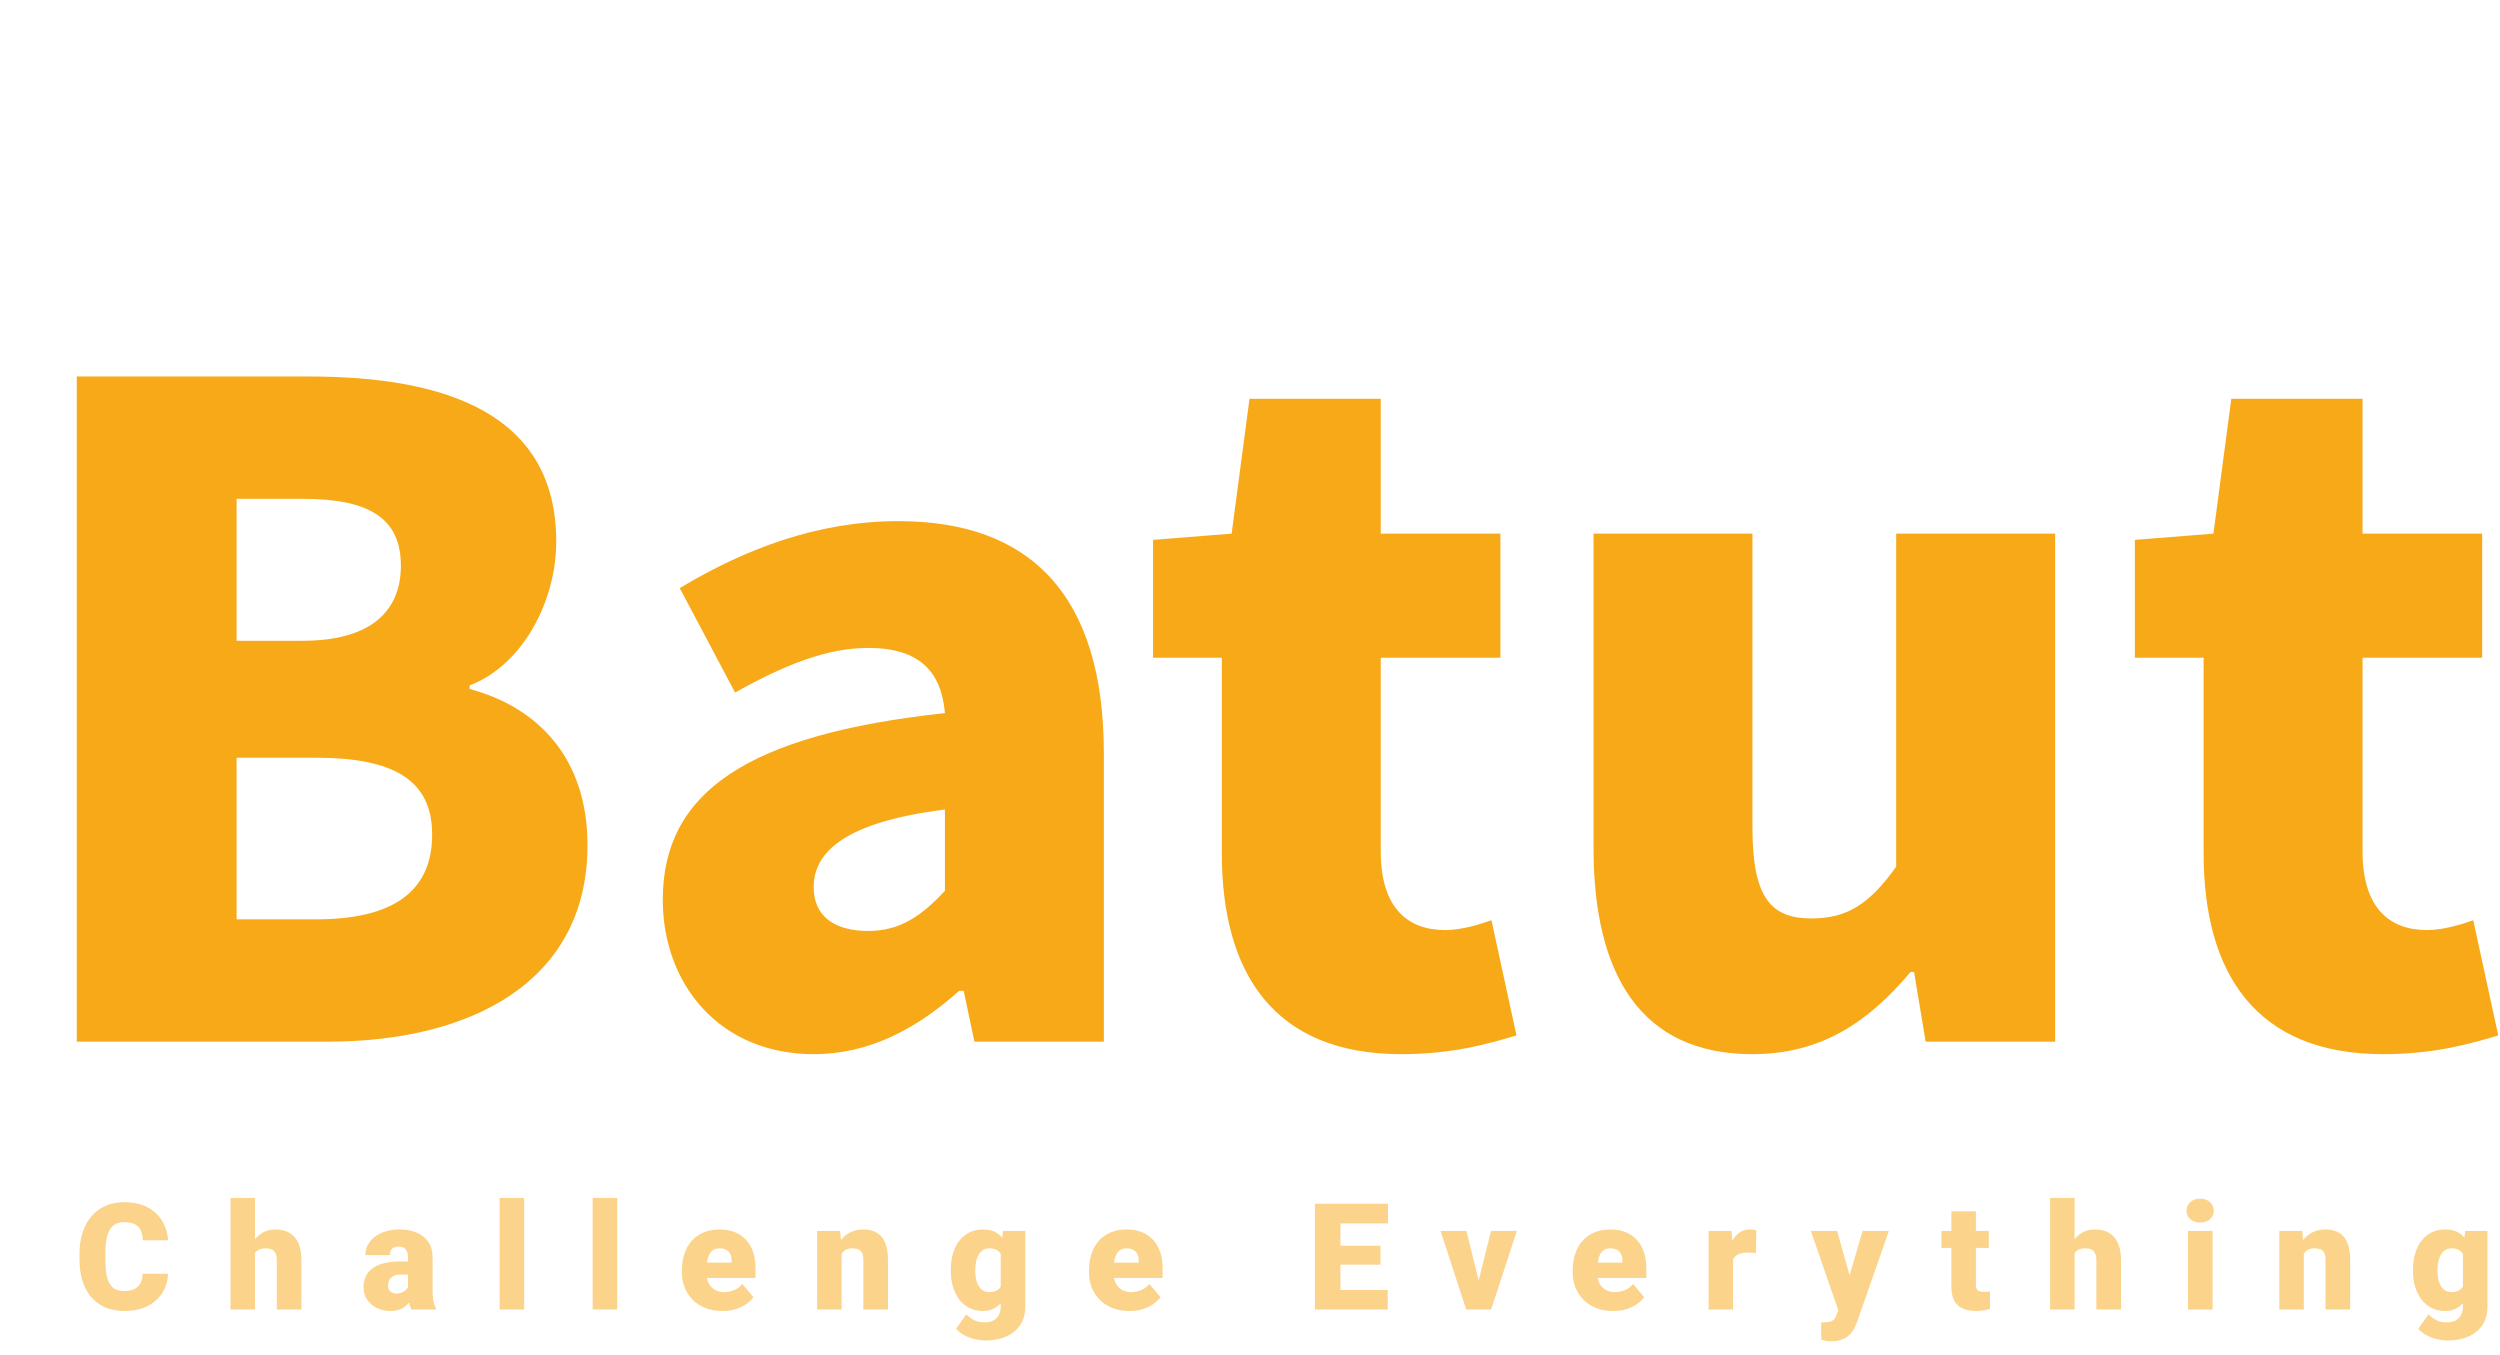
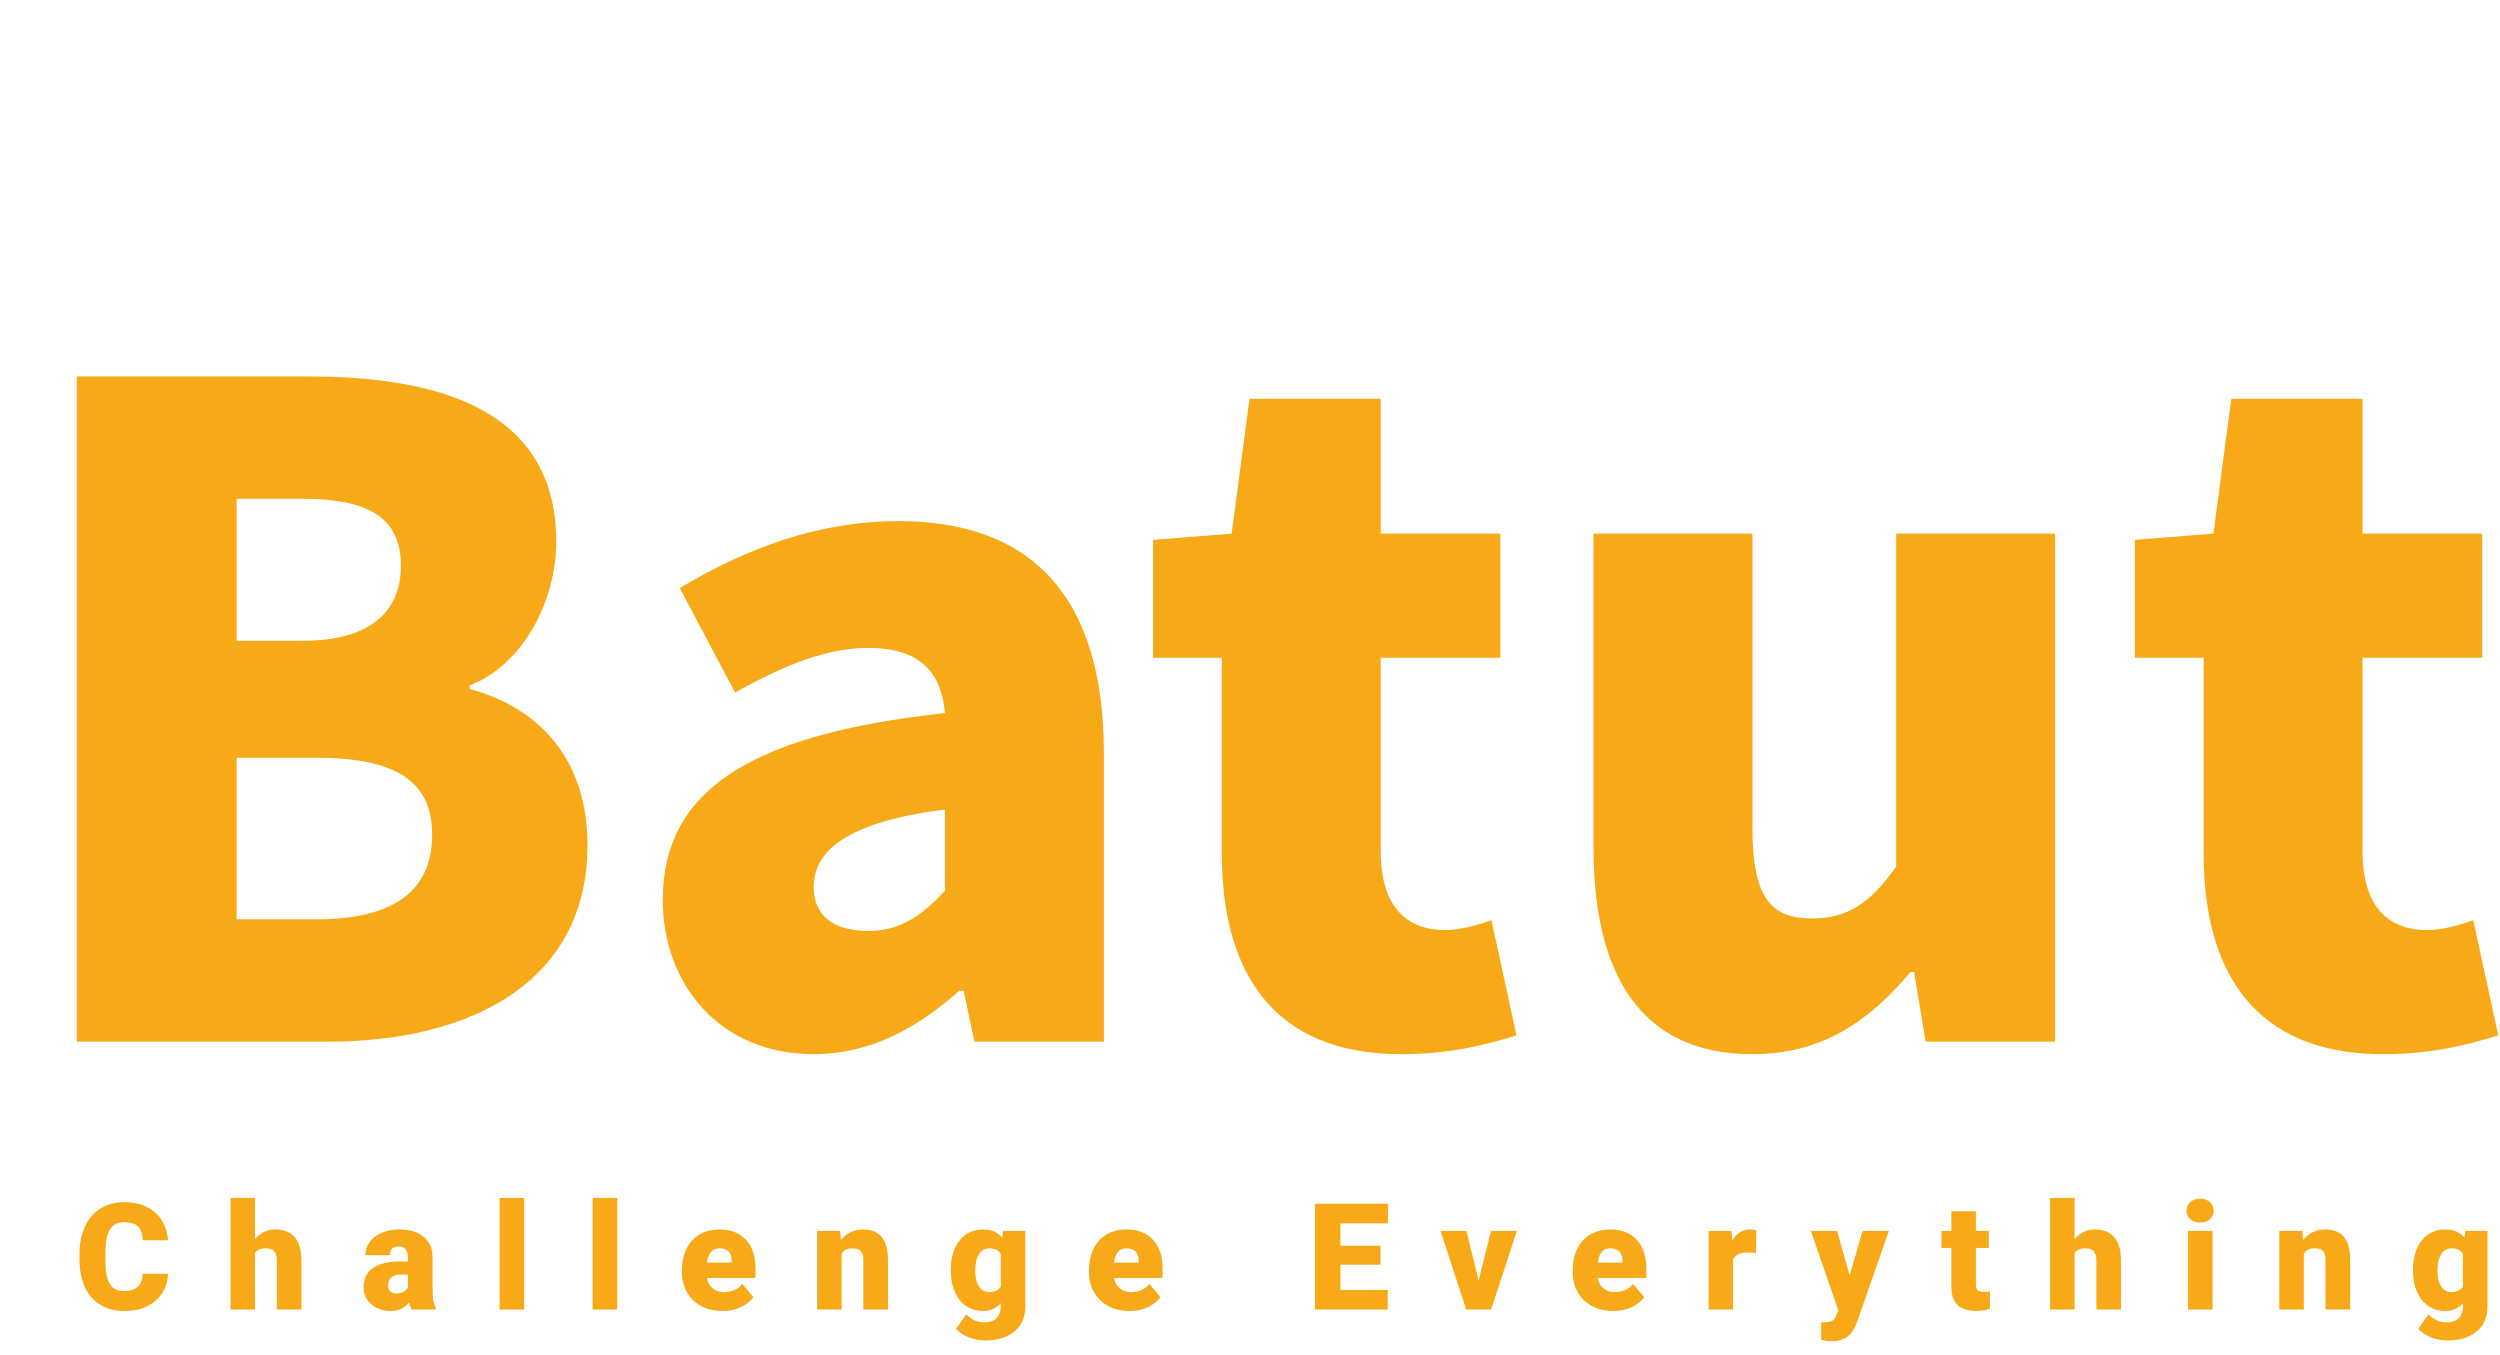
<svg xmlns="http://www.w3.org/2000/svg" width="168" height="91" viewBox="0 0 168 91" fill="none">
  <path d="M5.16 70H22.02C31.74 70 39.48 65.92 39.48 56.8C39.48 50.86 36.06 47.5 31.56 46.3V46.06C35.16 44.68 37.38 40.36 37.38 36.4C37.38 27.82 30 25.3 20.76 25.3H5.16V70ZM15.9 43.06V33.52H20.34C24.84 33.52 26.94 34.84 26.94 38.02C26.94 41.08 24.9 43.06 20.34 43.06H15.9ZM15.9 61.78V50.92H21.24C26.46 50.92 29.04 52.42 29.04 56.08C29.04 59.92 26.4 61.78 21.24 61.78H15.9ZM54.679 70.84C58.459 70.84 61.639 69.1 64.459 66.58H64.759L65.479 70H74.179V50.62C74.179 39.94 69.199 35.02 60.379 35.02C55.039 35.02 50.179 36.82 45.679 39.52L49.399 46.54C52.819 44.62 55.639 43.54 58.339 43.54C61.819 43.54 63.259 45.16 63.499 47.92C50.179 49.36 44.539 53.26 44.539 60.46C44.539 66.16 48.379 70.84 54.679 70.84ZM58.339 62.56C56.119 62.56 54.679 61.6 54.679 59.62C54.679 57.22 56.839 55.24 63.499 54.4V59.86C61.939 61.54 60.499 62.56 58.339 62.56ZM94.166 70.84C97.646 70.84 100.106 70.12 101.906 69.58L100.226 61.84C99.386 62.14 98.186 62.5 97.106 62.5C94.586 62.5 92.786 61 92.786 57.22V44.2H100.826V35.86H92.786V26.8H83.966L82.766 35.86L77.486 36.28V44.2H82.106V57.34C82.106 65.38 85.586 70.84 94.166 70.84ZM117.765 70.84C122.385 70.84 125.565 68.68 128.385 65.32H128.625L129.405 70H138.105V35.86H127.425V58.24C125.625 60.76 124.125 61.72 121.725 61.72C119.025 61.72 117.765 60.34 117.765 55.66V35.86H107.085V56.98C107.085 65.5 110.265 70.84 117.765 70.84ZM160.143 70.84C163.623 70.84 166.083 70.12 167.883 69.58L166.203 61.84C165.363 62.14 164.163 62.5 163.083 62.5C160.563 62.5 158.763 61 158.763 57.22V44.2H166.803V35.86H158.763V26.8H149.943L148.743 35.86L143.463 36.28V44.2H148.083V57.34C148.083 65.38 151.563 70.84 160.143 70.84Z" fill="#F8A917" />
-   <path d="M9.585 85.593H11.294C11.271 86.088 11.138 86.524 10.894 86.901C10.649 87.279 10.311 87.574 9.878 87.785C9.448 87.993 8.94 88.098 8.354 88.098C7.879 88.098 7.454 88.018 7.08 87.858C6.709 87.699 6.393 87.469 6.133 87.17C5.876 86.87 5.679 86.507 5.542 86.081C5.409 85.655 5.342 85.174 5.342 84.641V84.255C5.342 83.721 5.412 83.241 5.552 82.814C5.695 82.385 5.897 82.02 6.157 81.721C6.421 81.418 6.737 81.187 7.104 81.027C7.472 80.868 7.881 80.788 8.33 80.788C8.949 80.788 9.471 80.899 9.897 81.12C10.324 81.341 10.654 81.646 10.889 82.033C11.123 82.417 11.261 82.855 11.304 83.347H9.595C9.588 83.08 9.543 82.857 9.458 82.678C9.373 82.495 9.24 82.359 9.058 82.268C8.875 82.176 8.633 82.131 8.33 82.131C8.118 82.131 7.935 82.17 7.778 82.248C7.622 82.326 7.492 82.45 7.388 82.619C7.284 82.788 7.205 83.008 7.153 83.278C7.104 83.545 7.08 83.868 7.08 84.245V84.641C7.08 85.018 7.103 85.341 7.148 85.607C7.194 85.874 7.267 86.092 7.368 86.262C7.469 86.431 7.599 86.556 7.759 86.638C7.922 86.716 8.12 86.755 8.354 86.755C8.615 86.755 8.835 86.714 9.014 86.633C9.193 86.548 9.331 86.421 9.429 86.252C9.526 86.079 9.578 85.86 9.585 85.593ZM17.138 80.5V88H15.492V80.5H17.138ZM16.942 85.178L16.557 85.188C16.557 84.816 16.602 84.475 16.693 84.162C16.785 83.85 16.915 83.578 17.084 83.347C17.253 83.116 17.457 82.936 17.694 82.81C17.932 82.683 18.196 82.619 18.485 82.619C18.746 82.619 18.983 82.657 19.198 82.731C19.416 82.806 19.604 82.927 19.76 83.093C19.919 83.259 20.041 83.475 20.126 83.742C20.214 84.009 20.258 84.335 20.258 84.719V88H18.602V84.709C18.602 84.494 18.572 84.328 18.51 84.211C18.451 84.091 18.366 84.007 18.256 83.962C18.145 83.913 18.01 83.889 17.851 83.889C17.659 83.889 17.502 83.921 17.382 83.986C17.261 84.051 17.169 84.143 17.104 84.26C17.042 84.374 16.999 84.509 16.977 84.665C16.954 84.821 16.942 84.992 16.942 85.178ZM27.415 86.672V84.494C27.415 84.344 27.394 84.216 27.352 84.108C27.309 84.001 27.242 83.918 27.151 83.859C27.06 83.797 26.938 83.767 26.785 83.767C26.662 83.767 26.556 83.788 26.468 83.83C26.38 83.872 26.313 83.936 26.268 84.02C26.222 84.105 26.199 84.213 26.199 84.343H24.554C24.554 84.099 24.607 83.872 24.715 83.664C24.826 83.453 24.982 83.269 25.184 83.112C25.389 82.956 25.633 82.836 25.916 82.751C26.203 82.663 26.521 82.619 26.873 82.619C27.293 82.619 27.667 82.689 27.996 82.829C28.328 82.969 28.59 83.179 28.782 83.459C28.974 83.736 29.07 84.084 29.07 84.504V86.667C29.07 87.012 29.09 87.274 29.129 87.453C29.168 87.629 29.223 87.784 29.295 87.917V88H27.645C27.566 87.837 27.508 87.639 27.469 87.404C27.433 87.167 27.415 86.922 27.415 86.672ZM27.615 84.772L27.625 85.651H26.898C26.744 85.651 26.614 85.672 26.507 85.715C26.403 85.757 26.318 85.816 26.253 85.891C26.191 85.962 26.145 86.044 26.116 86.135C26.09 86.226 26.077 86.322 26.077 86.423C26.077 86.52 26.1 86.608 26.145 86.686C26.194 86.761 26.259 86.82 26.341 86.862C26.422 86.905 26.513 86.926 26.614 86.926C26.797 86.926 26.951 86.892 27.078 86.823C27.208 86.752 27.308 86.665 27.376 86.564C27.444 86.463 27.479 86.369 27.479 86.281L27.84 86.955C27.775 87.085 27.7 87.217 27.615 87.351C27.534 87.484 27.431 87.608 27.308 87.722C27.187 87.832 27.039 87.924 26.863 87.995C26.688 88.064 26.474 88.098 26.224 88.098C25.898 88.098 25.599 88.031 25.325 87.897C25.055 87.764 24.838 87.579 24.676 87.341C24.513 87.1 24.432 86.823 24.432 86.511C24.432 86.237 24.48 85.993 24.578 85.778C24.679 85.564 24.83 85.381 25.032 85.231C25.234 85.082 25.491 84.968 25.804 84.89C26.116 84.811 26.484 84.772 26.907 84.772H27.615ZM35.222 80.5V88H33.571V80.5H35.222ZM41.476 80.5V88H39.825V80.5H41.476ZM48.55 88.098C48.12 88.098 47.736 88.031 47.398 87.897C47.059 87.761 46.773 87.574 46.538 87.336C46.307 87.098 46.13 86.825 46.006 86.516C45.885 86.206 45.825 85.879 45.825 85.534V85.349C45.825 84.961 45.879 84.603 45.986 84.274C46.094 83.942 46.253 83.653 46.465 83.405C46.676 83.158 46.942 82.966 47.261 82.829C47.58 82.689 47.951 82.619 48.374 82.619C48.748 82.619 49.084 82.679 49.38 82.8C49.676 82.92 49.927 83.093 50.132 83.317C50.34 83.542 50.498 83.814 50.605 84.133C50.716 84.452 50.772 84.81 50.772 85.207V85.876H46.455V84.846H49.165V84.719C49.168 84.543 49.137 84.393 49.072 84.269C49.01 84.146 48.919 84.051 48.799 83.986C48.678 83.921 48.532 83.889 48.359 83.889C48.18 83.889 48.032 83.928 47.915 84.006C47.801 84.084 47.712 84.191 47.647 84.328C47.585 84.462 47.541 84.616 47.515 84.792C47.489 84.968 47.476 85.153 47.476 85.349V85.534C47.476 85.73 47.502 85.907 47.554 86.066C47.609 86.226 47.687 86.363 47.788 86.477C47.892 86.587 48.016 86.674 48.159 86.735C48.306 86.797 48.472 86.828 48.657 86.828C48.882 86.828 49.103 86.786 49.321 86.701C49.539 86.617 49.727 86.477 49.883 86.281L50.63 87.17C50.523 87.323 50.37 87.471 50.171 87.614C49.976 87.757 49.741 87.875 49.468 87.966C49.194 88.054 48.888 88.098 48.55 88.098ZM56.557 83.845V88H54.911V82.717H56.454L56.557 83.845ZM56.361 85.178L55.976 85.188C55.976 84.784 56.024 84.424 56.122 84.108C56.22 83.789 56.358 83.519 56.537 83.298C56.716 83.076 56.929 82.909 57.177 82.795C57.427 82.678 57.706 82.619 58.012 82.619C58.256 82.619 58.479 82.655 58.681 82.727C58.886 82.798 59.062 82.914 59.208 83.073C59.358 83.233 59.472 83.444 59.55 83.708C59.631 83.968 59.672 84.291 59.672 84.675V88H58.017V84.67C58.017 84.458 57.987 84.297 57.929 84.186C57.87 84.073 57.785 83.995 57.675 83.952C57.564 83.91 57.429 83.889 57.27 83.889C57.1 83.889 56.957 83.921 56.84 83.986C56.723 84.051 56.628 84.143 56.557 84.26C56.488 84.374 56.438 84.509 56.405 84.665C56.376 84.821 56.361 84.992 56.361 85.178ZM67.405 82.717H68.899V87.795C68.899 88.283 68.787 88.697 68.562 89.035C68.338 89.377 68.024 89.636 67.62 89.811C67.22 89.991 66.751 90.08 66.214 90.08C65.976 90.08 65.734 90.049 65.486 89.987C65.239 89.929 65.008 89.841 64.793 89.724C64.578 89.606 64.397 89.462 64.251 89.289L64.939 88.322C65.073 88.472 65.241 88.599 65.442 88.703C65.644 88.811 65.882 88.864 66.155 88.864C66.393 88.864 66.591 88.822 66.751 88.737C66.914 88.653 67.037 88.529 67.122 88.366C67.207 88.207 67.249 88.013 67.249 87.785V83.967L67.405 82.717ZM63.895 85.422V85.319C63.895 84.919 63.943 84.554 64.041 84.226C64.142 83.894 64.285 83.609 64.471 83.371C64.659 83.13 64.887 82.945 65.154 82.814C65.421 82.684 65.722 82.619 66.058 82.619C66.419 82.619 66.715 82.689 66.946 82.829C67.181 82.966 67.368 83.158 67.508 83.405C67.651 83.653 67.762 83.942 67.84 84.274C67.921 84.603 67.99 84.958 68.045 85.339V85.461C67.99 85.819 67.913 86.158 67.815 86.477C67.721 86.792 67.597 87.072 67.444 87.316C67.291 87.561 67.099 87.753 66.868 87.893C66.64 88.029 66.367 88.098 66.048 88.098C65.716 88.098 65.416 88.031 65.149 87.897C64.886 87.764 64.659 87.577 64.471 87.336C64.285 87.095 64.142 86.812 64.041 86.486C63.943 86.161 63.895 85.806 63.895 85.422ZM65.54 85.319V85.422C65.54 85.62 65.558 85.804 65.594 85.974C65.633 86.143 65.691 86.293 65.769 86.423C65.848 86.55 65.944 86.649 66.058 86.721C66.175 86.792 66.311 86.828 66.468 86.828C66.705 86.828 66.897 86.778 67.044 86.677C67.19 86.576 67.296 86.433 67.361 86.247C67.426 86.061 67.454 85.843 67.444 85.593V85.207C67.451 84.992 67.436 84.803 67.4 84.641C67.365 84.475 67.308 84.336 67.23 84.226C67.155 84.115 67.054 84.032 66.927 83.977C66.803 83.918 66.653 83.889 66.478 83.889C66.325 83.889 66.189 83.924 66.072 83.996C65.955 84.068 65.857 84.169 65.779 84.299C65.701 84.426 65.641 84.577 65.599 84.753C65.56 84.925 65.54 85.114 65.54 85.319ZM75.905 88.098C75.476 88.098 75.091 88.031 74.753 87.897C74.414 87.761 74.128 87.574 73.894 87.336C73.662 87.098 73.485 86.825 73.361 86.516C73.241 86.206 73.181 85.879 73.181 85.534V85.349C73.181 84.961 73.234 84.603 73.342 84.274C73.449 83.942 73.609 83.653 73.82 83.405C74.032 83.158 74.297 82.966 74.616 82.829C74.935 82.689 75.306 82.619 75.73 82.619C76.104 82.619 76.439 82.679 76.735 82.8C77.032 82.92 77.282 83.093 77.487 83.317C77.696 83.542 77.853 83.814 77.961 84.133C78.072 84.452 78.127 84.81 78.127 85.207V85.876H73.811V84.846H76.52V84.719C76.524 84.543 76.493 84.393 76.428 84.269C76.366 84.146 76.275 84.051 76.154 83.986C76.034 83.921 75.887 83.889 75.715 83.889C75.536 83.889 75.388 83.928 75.27 84.006C75.157 84.084 75.067 84.191 75.002 84.328C74.94 84.462 74.896 84.616 74.87 84.792C74.844 84.968 74.831 85.153 74.831 85.349V85.534C74.831 85.73 74.857 85.907 74.909 86.066C74.965 86.226 75.043 86.363 75.144 86.477C75.248 86.587 75.371 86.674 75.515 86.735C75.661 86.797 75.827 86.828 76.013 86.828C76.237 86.828 76.459 86.786 76.677 86.701C76.895 86.617 77.082 86.477 77.238 86.281L77.985 87.17C77.878 87.323 77.725 87.471 77.526 87.614C77.331 87.757 77.097 87.875 76.823 87.966C76.55 88.054 76.244 88.098 75.905 88.098ZM93.257 86.682V88H89.468V86.682H93.257ZM90.078 80.891V88H88.364V80.891H90.078ZM92.769 83.713V84.987H89.468V83.713H92.769ZM93.272 80.891V82.214H89.468V80.891H93.272ZM99.159 86.872L100.199 82.717H101.933L100.204 88H99.179L99.159 86.872ZM98.544 82.717L99.569 86.872L99.56 88H98.529L96.806 82.717H98.544ZM108.411 88.098C107.981 88.098 107.597 88.031 107.259 87.897C106.92 87.761 106.634 87.574 106.399 87.336C106.168 87.098 105.991 86.825 105.867 86.516C105.747 86.206 105.687 85.879 105.687 85.534V85.349C105.687 84.961 105.74 84.603 105.848 84.274C105.955 83.942 106.115 83.653 106.326 83.405C106.538 83.158 106.803 82.966 107.122 82.829C107.441 82.689 107.812 82.619 108.235 82.619C108.61 82.619 108.945 82.679 109.241 82.8C109.537 82.92 109.788 83.093 109.993 83.317C110.201 83.542 110.359 83.814 110.467 84.133C110.577 84.452 110.633 84.81 110.633 85.207V85.876H106.316V84.846H109.026V84.719C109.03 84.543 108.999 84.393 108.934 84.269C108.872 84.146 108.781 84.051 108.66 83.986C108.54 83.921 108.393 83.889 108.221 83.889C108.042 83.889 107.894 83.928 107.776 84.006C107.662 84.084 107.573 84.191 107.508 84.328C107.446 84.462 107.402 84.616 107.376 84.792C107.35 84.968 107.337 85.153 107.337 85.349V85.534C107.337 85.73 107.363 85.907 107.415 86.066C107.47 86.226 107.549 86.363 107.649 86.477C107.754 86.587 107.877 86.674 108.021 86.735C108.167 86.797 108.333 86.828 108.519 86.828C108.743 86.828 108.965 86.786 109.183 86.701C109.401 86.617 109.588 86.477 109.744 86.281L110.491 87.17C110.384 87.323 110.231 87.471 110.032 87.614C109.837 87.757 109.603 87.875 109.329 87.966C109.056 88.054 108.75 88.098 108.411 88.098ZM116.462 84.025V88H114.816V82.717H116.354L116.462 84.025ZM118.024 82.678L117.995 84.206C117.93 84.2 117.842 84.191 117.731 84.182C117.621 84.172 117.528 84.167 117.453 84.167C117.261 84.167 117.095 84.19 116.955 84.235C116.818 84.278 116.704 84.343 116.613 84.431C116.525 84.515 116.46 84.623 116.418 84.753C116.379 84.883 116.361 85.034 116.364 85.207L116.066 85.012C116.066 84.657 116.101 84.335 116.169 84.045C116.241 83.752 116.341 83.5 116.472 83.288C116.602 83.073 116.76 82.909 116.945 82.795C117.131 82.678 117.339 82.619 117.57 82.619C117.652 82.619 117.731 82.624 117.81 82.634C117.891 82.644 117.963 82.658 118.024 82.678ZM123.8 87.38L125.167 82.717H126.935L124.811 88.786C124.765 88.92 124.705 89.063 124.63 89.216C124.555 89.372 124.452 89.52 124.322 89.66C124.192 89.8 124.024 89.914 123.819 90.002C123.618 90.09 123.367 90.134 123.067 90.134C122.908 90.134 122.791 90.126 122.716 90.109C122.644 90.096 122.534 90.072 122.384 90.036V88.859C122.426 88.859 122.462 88.859 122.491 88.859C122.524 88.859 122.56 88.859 122.599 88.859C122.774 88.859 122.914 88.841 123.019 88.806C123.126 88.77 123.207 88.718 123.263 88.649C123.321 88.581 123.367 88.498 123.399 88.4L123.8 87.38ZM123.453 82.717L124.493 86.413L124.674 88.156H123.57L121.69 82.717H123.453ZM133.647 82.717V83.859H130.464V82.717H133.647ZM131.133 81.403H132.778V86.276C132.778 86.416 132.795 86.525 132.827 86.603C132.86 86.678 132.915 86.732 132.993 86.765C133.075 86.794 133.182 86.809 133.315 86.809C133.41 86.809 133.488 86.807 133.55 86.804C133.612 86.797 133.67 86.789 133.726 86.779V87.956C133.586 88.002 133.439 88.036 133.286 88.059C133.133 88.085 132.97 88.098 132.798 88.098C132.446 88.098 132.145 88.042 131.895 87.932C131.647 87.821 131.458 87.647 131.328 87.409C131.198 87.171 131.133 86.862 131.133 86.481V81.403ZM139.413 80.5V88H137.768V80.5H139.413ZM139.218 85.178L138.832 85.188C138.832 84.816 138.878 84.475 138.969 84.162C139.06 83.85 139.19 83.578 139.359 83.347C139.529 83.116 139.732 82.936 139.97 82.81C140.207 82.683 140.471 82.619 140.761 82.619C141.021 82.619 141.259 82.657 141.474 82.731C141.692 82.806 141.879 82.927 142.035 83.093C142.195 83.259 142.317 83.475 142.401 83.742C142.489 84.009 142.533 84.335 142.533 84.719V88H140.878V84.709C140.878 84.494 140.847 84.328 140.785 84.211C140.727 84.091 140.642 84.007 140.531 83.962C140.421 83.913 140.285 83.889 140.126 83.889C139.934 83.889 139.778 83.921 139.657 83.986C139.537 84.051 139.444 84.143 139.379 84.26C139.317 84.374 139.275 84.509 139.252 84.665C139.229 84.821 139.218 84.992 139.218 85.178ZM148.685 82.717V88H147.034V82.717H148.685ZM146.937 81.355C146.937 81.12 147.021 80.928 147.19 80.778C147.36 80.629 147.579 80.554 147.85 80.554C148.12 80.554 148.34 80.629 148.509 80.778C148.678 80.928 148.763 81.12 148.763 81.355C148.763 81.589 148.678 81.781 148.509 81.931C148.34 82.08 148.12 82.155 147.85 82.155C147.579 82.155 147.36 82.08 147.19 81.931C147.021 81.781 146.937 81.589 146.937 81.355ZM154.816 83.845V88H153.171V82.717H154.714L154.816 83.845ZM154.621 85.178L154.235 85.188C154.235 84.784 154.284 84.424 154.382 84.108C154.479 83.789 154.618 83.519 154.797 83.298C154.976 83.076 155.189 82.909 155.437 82.795C155.687 82.678 155.965 82.619 156.271 82.619C156.516 82.619 156.739 82.655 156.94 82.727C157.146 82.798 157.321 82.914 157.468 83.073C157.618 83.233 157.731 83.444 157.81 83.708C157.891 83.968 157.932 84.291 157.932 84.675V88H156.276V84.67C156.276 84.458 156.247 84.297 156.188 84.186C156.13 84.073 156.045 83.995 155.935 83.952C155.824 83.91 155.689 83.889 155.529 83.889C155.36 83.889 155.217 83.921 155.1 83.986C154.982 84.051 154.888 84.143 154.816 84.26C154.748 84.374 154.698 84.509 154.665 84.665C154.636 84.821 154.621 84.992 154.621 85.178ZM165.665 82.717H167.159V87.795C167.159 88.283 167.047 88.697 166.822 89.035C166.598 89.377 166.284 89.636 165.88 89.811C165.479 89.991 165.011 90.08 164.474 90.08C164.236 90.08 163.993 90.049 163.746 89.987C163.499 89.929 163.268 89.841 163.053 89.724C162.838 89.606 162.657 89.462 162.511 89.289L163.199 88.322C163.333 88.472 163.5 88.599 163.702 88.703C163.904 88.811 164.142 88.864 164.415 88.864C164.653 88.864 164.851 88.822 165.011 88.737C165.174 88.653 165.297 88.529 165.382 88.366C165.466 88.207 165.509 88.013 165.509 87.785V83.967L165.665 82.717ZM162.154 85.422V85.319C162.154 84.919 162.203 84.554 162.301 84.226C162.402 83.894 162.545 83.609 162.73 83.371C162.919 83.13 163.147 82.945 163.414 82.814C163.681 82.684 163.982 82.619 164.317 82.619C164.679 82.619 164.975 82.689 165.206 82.829C165.44 82.966 165.628 83.158 165.768 83.405C165.911 83.653 166.021 83.942 166.1 84.274C166.181 84.603 166.249 84.958 166.305 85.339V85.461C166.249 85.819 166.173 86.158 166.075 86.477C165.981 86.792 165.857 87.072 165.704 87.316C165.551 87.561 165.359 87.753 165.128 87.893C164.9 88.029 164.627 88.098 164.308 88.098C163.976 88.098 163.676 88.031 163.409 87.897C163.146 87.764 162.919 87.577 162.73 87.336C162.545 87.095 162.402 86.812 162.301 86.486C162.203 86.161 162.154 85.806 162.154 85.422ZM163.8 85.319V85.422C163.8 85.62 163.818 85.804 163.854 85.974C163.893 86.143 163.951 86.293 164.029 86.423C164.107 86.55 164.203 86.649 164.317 86.721C164.435 86.792 164.571 86.828 164.728 86.828C164.965 86.828 165.157 86.778 165.304 86.677C165.45 86.576 165.556 86.433 165.621 86.247C165.686 86.061 165.714 85.843 165.704 85.593V85.207C165.711 84.992 165.696 84.803 165.66 84.641C165.624 84.475 165.567 84.336 165.489 84.226C165.414 84.115 165.313 84.032 165.187 83.977C165.063 83.918 164.913 83.889 164.737 83.889C164.584 83.889 164.449 83.924 164.332 83.996C164.215 84.068 164.117 84.169 164.039 84.299C163.961 84.426 163.901 84.577 163.858 84.753C163.819 84.925 163.8 85.114 163.8 85.319Z" fill="#F8A917" fill-opacity="0.5" />
+   <path d="M9.585 85.593H11.294C11.271 86.088 11.138 86.524 10.894 86.901C10.649 87.279 10.311 87.574 9.878 87.785C9.448 87.993 8.94 88.098 8.354 88.098C7.879 88.098 7.454 88.018 7.08 87.858C6.709 87.699 6.393 87.469 6.133 87.17C5.876 86.87 5.679 86.507 5.542 86.081C5.409 85.655 5.342 85.174 5.342 84.641V84.255C5.342 83.721 5.412 83.241 5.552 82.814C5.695 82.385 5.897 82.02 6.157 81.721C6.421 81.418 6.737 81.187 7.104 81.027C7.472 80.868 7.881 80.788 8.33 80.788C8.949 80.788 9.471 80.899 9.897 81.12C10.324 81.341 10.654 81.646 10.889 82.033C11.123 82.417 11.261 82.855 11.304 83.347H9.595C9.588 83.08 9.543 82.857 9.458 82.678C9.373 82.495 9.24 82.359 9.058 82.268C8.875 82.176 8.633 82.131 8.33 82.131C8.118 82.131 7.935 82.17 7.778 82.248C7.622 82.326 7.492 82.45 7.388 82.619C7.284 82.788 7.205 83.008 7.153 83.278C7.104 83.545 7.08 83.868 7.08 84.245V84.641C7.08 85.018 7.103 85.341 7.148 85.607C7.194 85.874 7.267 86.092 7.368 86.262C7.469 86.431 7.599 86.556 7.759 86.638C7.922 86.716 8.12 86.755 8.354 86.755C8.615 86.755 8.835 86.714 9.014 86.633C9.193 86.548 9.331 86.421 9.429 86.252C9.526 86.079 9.578 85.86 9.585 85.593ZM17.138 80.5V88H15.492V80.5H17.138ZM16.942 85.178L16.557 85.188C16.557 84.816 16.602 84.475 16.693 84.162C16.785 83.85 16.915 83.578 17.084 83.347C17.253 83.116 17.457 82.936 17.694 82.81C17.932 82.683 18.196 82.619 18.485 82.619C18.746 82.619 18.983 82.657 19.198 82.731C19.416 82.806 19.604 82.927 19.76 83.093C19.919 83.259 20.041 83.475 20.126 83.742C20.214 84.009 20.258 84.335 20.258 84.719V88H18.602V84.709C18.602 84.494 18.572 84.328 18.51 84.211C18.451 84.091 18.366 84.007 18.256 83.962C18.145 83.913 18.01 83.889 17.851 83.889C17.659 83.889 17.502 83.921 17.382 83.986C17.261 84.051 17.169 84.143 17.104 84.26C17.042 84.374 16.999 84.509 16.977 84.665C16.954 84.821 16.942 84.992 16.942 85.178ZM27.415 86.672V84.494C27.415 84.344 27.394 84.216 27.352 84.108C27.309 84.001 27.242 83.918 27.151 83.859C27.06 83.797 26.938 83.767 26.785 83.767C26.662 83.767 26.556 83.788 26.468 83.83C26.38 83.872 26.313 83.936 26.268 84.02C26.222 84.105 26.199 84.213 26.199 84.343H24.554C24.554 84.099 24.607 83.872 24.715 83.664C24.826 83.453 24.982 83.269 25.184 83.112C25.389 82.956 25.633 82.836 25.916 82.751C26.203 82.663 26.521 82.619 26.873 82.619C27.293 82.619 27.667 82.689 27.996 82.829C28.328 82.969 28.59 83.179 28.782 83.459C28.974 83.736 29.07 84.084 29.07 84.504V86.667C29.07 87.012 29.09 87.274 29.129 87.453C29.168 87.629 29.223 87.784 29.295 87.917V88H27.645C27.566 87.837 27.508 87.639 27.469 87.404C27.433 87.167 27.415 86.922 27.415 86.672ZM27.615 84.772L27.625 85.651H26.898C26.744 85.651 26.614 85.672 26.507 85.715C26.403 85.757 26.318 85.816 26.253 85.891C26.191 85.962 26.145 86.044 26.116 86.135C26.09 86.226 26.077 86.322 26.077 86.423C26.077 86.52 26.1 86.608 26.145 86.686C26.194 86.761 26.259 86.82 26.341 86.862C26.422 86.905 26.513 86.926 26.614 86.926C26.797 86.926 26.951 86.892 27.078 86.823C27.208 86.752 27.308 86.665 27.376 86.564C27.444 86.463 27.479 86.369 27.479 86.281L27.84 86.955C27.775 87.085 27.7 87.217 27.615 87.351C27.534 87.484 27.431 87.608 27.308 87.722C27.187 87.832 27.039 87.924 26.863 87.995C26.688 88.064 26.474 88.098 26.224 88.098C25.898 88.098 25.599 88.031 25.325 87.897C25.055 87.764 24.838 87.579 24.676 87.341C24.513 87.1 24.432 86.823 24.432 86.511C24.432 86.237 24.48 85.993 24.578 85.778C24.679 85.564 24.83 85.381 25.032 85.231C25.234 85.082 25.491 84.968 25.804 84.89C26.116 84.811 26.484 84.772 26.907 84.772H27.615ZM35.222 80.5V88H33.571V80.5H35.222ZM41.476 80.5V88H39.825V80.5H41.476ZM48.55 88.098C48.12 88.098 47.736 88.031 47.398 87.897C47.059 87.761 46.773 87.574 46.538 87.336C46.307 87.098 46.13 86.825 46.006 86.516C45.885 86.206 45.825 85.879 45.825 85.534V85.349C45.825 84.961 45.879 84.603 45.986 84.274C46.094 83.942 46.253 83.653 46.465 83.405C46.676 83.158 46.942 82.966 47.261 82.829C47.58 82.689 47.951 82.619 48.374 82.619C48.748 82.619 49.084 82.679 49.38 82.8C49.676 82.92 49.927 83.093 50.132 83.317C50.34 83.542 50.498 83.814 50.605 84.133C50.716 84.452 50.772 84.81 50.772 85.207V85.876H46.455V84.846H49.165V84.719C49.168 84.543 49.137 84.393 49.072 84.269C49.01 84.146 48.919 84.051 48.799 83.986C48.678 83.921 48.532 83.889 48.359 83.889C48.18 83.889 48.032 83.928 47.915 84.006C47.801 84.084 47.712 84.191 47.647 84.328C47.585 84.462 47.541 84.616 47.515 84.792C47.489 84.968 47.476 85.153 47.476 85.349V85.534C47.476 85.73 47.502 85.907 47.554 86.066C47.609 86.226 47.687 86.363 47.788 86.477C47.892 86.587 48.016 86.674 48.159 86.735C48.306 86.797 48.472 86.828 48.657 86.828C48.882 86.828 49.103 86.786 49.321 86.701C49.539 86.617 49.727 86.477 49.883 86.281L50.63 87.17C50.523 87.323 50.37 87.471 50.171 87.614C49.976 87.757 49.741 87.875 49.468 87.966C49.194 88.054 48.888 88.098 48.55 88.098ZM56.557 83.845V88H54.911V82.717H56.454L56.557 83.845ZM56.361 85.178L55.976 85.188C55.976 84.784 56.024 84.424 56.122 84.108C56.22 83.789 56.358 83.519 56.537 83.298C56.716 83.076 56.929 82.909 57.177 82.795C57.427 82.678 57.706 82.619 58.012 82.619C58.256 82.619 58.479 82.655 58.681 82.727C58.886 82.798 59.062 82.914 59.208 83.073C59.358 83.233 59.472 83.444 59.55 83.708C59.631 83.968 59.672 84.291 59.672 84.675V88H58.017V84.67C58.017 84.458 57.987 84.297 57.929 84.186C57.87 84.073 57.785 83.995 57.675 83.952C57.564 83.91 57.429 83.889 57.27 83.889C57.1 83.889 56.957 83.921 56.84 83.986C56.723 84.051 56.628 84.143 56.557 84.26C56.488 84.374 56.438 84.509 56.405 84.665C56.376 84.821 56.361 84.992 56.361 85.178ZM67.405 82.717H68.899V87.795C68.899 88.283 68.787 88.697 68.562 89.035C68.338 89.377 68.024 89.636 67.62 89.811C67.22 89.991 66.751 90.08 66.214 90.08C65.976 90.08 65.734 90.049 65.486 89.987C65.239 89.929 65.008 89.841 64.793 89.724C64.578 89.606 64.397 89.462 64.251 89.289L64.939 88.322C65.073 88.472 65.241 88.599 65.442 88.703C65.644 88.811 65.882 88.864 66.155 88.864C66.393 88.864 66.591 88.822 66.751 88.737C66.914 88.653 67.037 88.529 67.122 88.366C67.207 88.207 67.249 88.013 67.249 87.785V83.967L67.405 82.717ZM63.895 85.422V85.319C63.895 84.919 63.943 84.554 64.041 84.226C64.142 83.894 64.285 83.609 64.471 83.371C64.659 83.13 64.887 82.945 65.154 82.814C65.421 82.684 65.722 82.619 66.058 82.619C66.419 82.619 66.715 82.689 66.946 82.829C67.181 82.966 67.368 83.158 67.508 83.405C67.651 83.653 67.762 83.942 67.84 84.274C67.921 84.603 67.99 84.958 68.045 85.339V85.461C67.99 85.819 67.913 86.158 67.815 86.477C67.721 86.792 67.597 87.072 67.444 87.316C67.291 87.561 67.099 87.753 66.868 87.893C66.64 88.029 66.367 88.098 66.048 88.098C65.716 88.098 65.416 88.031 65.149 87.897C64.886 87.764 64.659 87.577 64.471 87.336C64.285 87.095 64.142 86.812 64.041 86.486C63.943 86.161 63.895 85.806 63.895 85.422ZM65.54 85.319V85.422C65.54 85.62 65.558 85.804 65.594 85.974C65.633 86.143 65.691 86.293 65.769 86.423C65.848 86.55 65.944 86.649 66.058 86.721C66.175 86.792 66.311 86.828 66.468 86.828C66.705 86.828 66.897 86.778 67.044 86.677C67.19 86.576 67.296 86.433 67.361 86.247C67.426 86.061 67.454 85.843 67.444 85.593V85.207C67.451 84.992 67.436 84.803 67.4 84.641C67.365 84.475 67.308 84.336 67.23 84.226C67.155 84.115 67.054 84.032 66.927 83.977C66.803 83.918 66.653 83.889 66.478 83.889C66.325 83.889 66.189 83.924 66.072 83.996C65.955 84.068 65.857 84.169 65.779 84.299C65.701 84.426 65.641 84.577 65.599 84.753C65.56 84.925 65.54 85.114 65.54 85.319ZM75.905 88.098C75.476 88.098 75.091 88.031 74.753 87.897C74.414 87.761 74.128 87.574 73.894 87.336C73.662 87.098 73.485 86.825 73.361 86.516C73.241 86.206 73.181 85.879 73.181 85.534V85.349C73.181 84.961 73.234 84.603 73.342 84.274C73.449 83.942 73.609 83.653 73.82 83.405C74.032 83.158 74.297 82.966 74.616 82.829C74.935 82.689 75.306 82.619 75.73 82.619C76.104 82.619 76.439 82.679 76.735 82.8C77.032 82.92 77.282 83.093 77.487 83.317C77.696 83.542 77.853 83.814 77.961 84.133C78.072 84.452 78.127 84.81 78.127 85.207V85.876H73.811V84.846H76.52V84.719C76.524 84.543 76.493 84.393 76.428 84.269C76.366 84.146 76.275 84.051 76.154 83.986C76.034 83.921 75.887 83.889 75.715 83.889C75.536 83.889 75.388 83.928 75.27 84.006C75.157 84.084 75.067 84.191 75.002 84.328C74.94 84.462 74.896 84.616 74.87 84.792C74.844 84.968 74.831 85.153 74.831 85.349V85.534C74.831 85.73 74.857 85.907 74.909 86.066C74.965 86.226 75.043 86.363 75.144 86.477C75.248 86.587 75.371 86.674 75.515 86.735C75.661 86.797 75.827 86.828 76.013 86.828C76.237 86.828 76.459 86.786 76.677 86.701C76.895 86.617 77.082 86.477 77.238 86.281L77.985 87.17C77.878 87.323 77.725 87.471 77.526 87.614C77.331 87.757 77.097 87.875 76.823 87.966C76.55 88.054 76.244 88.098 75.905 88.098ZM93.257 86.682V88H89.468V86.682H93.257ZM90.078 80.891V88H88.364V80.891H90.078ZM92.769 83.713V84.987H89.468V83.713H92.769ZM93.272 80.891V82.214H89.468V80.891H93.272ZM99.159 86.872L100.199 82.717H101.933L100.204 88H99.179L99.159 86.872ZM98.544 82.717L99.569 86.872L99.56 88H98.529L96.806 82.717H98.544ZM108.411 88.098C107.981 88.098 107.597 88.031 107.259 87.897C106.92 87.761 106.634 87.574 106.399 87.336C106.168 87.098 105.991 86.825 105.867 86.516C105.747 86.206 105.687 85.879 105.687 85.534V85.349C105.687 84.961 105.74 84.603 105.848 84.274C105.955 83.942 106.115 83.653 106.326 83.405C106.538 83.158 106.803 82.966 107.122 82.829C107.441 82.689 107.812 82.619 108.235 82.619C108.61 82.619 108.945 82.679 109.241 82.8C109.537 82.92 109.788 83.093 109.993 83.317C110.201 83.542 110.359 83.814 110.467 84.133C110.577 84.452 110.633 84.81 110.633 85.207V85.876H106.316V84.846H109.026V84.719C109.03 84.543 108.999 84.393 108.934 84.269C108.872 84.146 108.781 84.051 108.66 83.986C108.54 83.921 108.393 83.889 108.221 83.889C108.042 83.889 107.894 83.928 107.776 84.006C107.662 84.084 107.573 84.191 107.508 84.328C107.446 84.462 107.402 84.616 107.376 84.792C107.35 84.968 107.337 85.153 107.337 85.349V85.534C107.337 85.73 107.363 85.907 107.415 86.066C107.47 86.226 107.549 86.363 107.649 86.477C107.754 86.587 107.877 86.674 108.021 86.735C108.167 86.797 108.333 86.828 108.519 86.828C108.743 86.828 108.965 86.786 109.183 86.701C109.401 86.617 109.588 86.477 109.744 86.281L110.491 87.17C110.384 87.323 110.231 87.471 110.032 87.614C109.837 87.757 109.603 87.875 109.329 87.966C109.056 88.054 108.75 88.098 108.411 88.098ZM116.462 84.025V88H114.816V82.717H116.354L116.462 84.025ZM118.024 82.678L117.995 84.206C117.93 84.2 117.842 84.191 117.731 84.182C117.621 84.172 117.528 84.167 117.453 84.167C117.261 84.167 117.095 84.19 116.955 84.235C116.818 84.278 116.704 84.343 116.613 84.431C116.525 84.515 116.46 84.623 116.418 84.753C116.379 84.883 116.361 85.034 116.364 85.207L116.066 85.012C116.066 84.657 116.101 84.335 116.169 84.045C116.241 83.752 116.341 83.5 116.472 83.288C116.602 83.073 116.76 82.909 116.945 82.795C117.131 82.678 117.339 82.619 117.57 82.619C117.652 82.619 117.731 82.624 117.81 82.634C117.891 82.644 117.963 82.658 118.024 82.678ZM123.8 87.38L125.167 82.717H126.935L124.811 88.786C124.765 88.92 124.705 89.063 124.63 89.216C124.555 89.372 124.452 89.52 124.322 89.66C124.192 89.8 124.024 89.914 123.819 90.002C123.618 90.09 123.367 90.134 123.067 90.134C122.908 90.134 122.791 90.126 122.716 90.109C122.644 90.096 122.534 90.072 122.384 90.036V88.859C122.426 88.859 122.462 88.859 122.491 88.859C122.524 88.859 122.56 88.859 122.599 88.859C122.774 88.859 122.914 88.841 123.019 88.806C123.126 88.77 123.207 88.718 123.263 88.649C123.321 88.581 123.367 88.498 123.399 88.4L123.8 87.38ZM123.453 82.717L124.493 86.413L124.674 88.156H123.57L121.69 82.717H123.453ZM133.647 82.717V83.859H130.464V82.717H133.647ZM131.133 81.403H132.778V86.276C132.778 86.416 132.795 86.525 132.827 86.603C132.86 86.678 132.915 86.732 132.993 86.765C133.075 86.794 133.182 86.809 133.315 86.809C133.41 86.809 133.488 86.807 133.55 86.804C133.612 86.797 133.67 86.789 133.726 86.779V87.956C133.586 88.002 133.439 88.036 133.286 88.059C133.133 88.085 132.97 88.098 132.798 88.098C132.446 88.098 132.145 88.042 131.895 87.932C131.647 87.821 131.458 87.647 131.328 87.409C131.198 87.171 131.133 86.862 131.133 86.481V81.403ZM139.413 80.5V88H137.768V80.5H139.413ZM139.218 85.178L138.832 85.188C138.832 84.816 138.878 84.475 138.969 84.162C139.06 83.85 139.19 83.578 139.359 83.347C139.529 83.116 139.732 82.936 139.97 82.81C140.207 82.683 140.471 82.619 140.761 82.619C141.021 82.619 141.259 82.657 141.474 82.731C141.692 82.806 141.879 82.927 142.035 83.093C142.195 83.259 142.317 83.475 142.401 83.742C142.489 84.009 142.533 84.335 142.533 84.719V88H140.878V84.709C140.878 84.494 140.847 84.328 140.785 84.211C140.727 84.091 140.642 84.007 140.531 83.962C140.421 83.913 140.285 83.889 140.126 83.889C139.934 83.889 139.778 83.921 139.657 83.986C139.537 84.051 139.444 84.143 139.379 84.26C139.317 84.374 139.275 84.509 139.252 84.665C139.229 84.821 139.218 84.992 139.218 85.178ZM148.685 82.717V88H147.034V82.717H148.685ZM146.937 81.355C146.937 81.12 147.021 80.928 147.19 80.778C147.36 80.629 147.579 80.554 147.85 80.554C148.12 80.554 148.34 80.629 148.509 80.778C148.678 80.928 148.763 81.12 148.763 81.355C148.763 81.589 148.678 81.781 148.509 81.931C148.34 82.08 148.12 82.155 147.85 82.155C147.579 82.155 147.36 82.08 147.19 81.931C147.021 81.781 146.937 81.589 146.937 81.355ZM154.816 83.845V88H153.171V82.717H154.714L154.816 83.845ZM154.621 85.178L154.235 85.188C154.235 84.784 154.284 84.424 154.382 84.108C154.479 83.789 154.618 83.519 154.797 83.298C154.976 83.076 155.189 82.909 155.437 82.795C155.687 82.678 155.965 82.619 156.271 82.619C156.516 82.619 156.739 82.655 156.94 82.727C157.146 82.798 157.321 82.914 157.468 83.073C157.618 83.233 157.731 83.444 157.81 83.708C157.891 83.968 157.932 84.291 157.932 84.675V88H156.276V84.67C156.276 84.458 156.247 84.297 156.188 84.186C156.13 84.073 156.045 83.995 155.935 83.952C155.824 83.91 155.689 83.889 155.529 83.889C155.36 83.889 155.217 83.921 155.1 83.986C154.982 84.051 154.888 84.143 154.816 84.26C154.748 84.374 154.698 84.509 154.665 84.665C154.636 84.821 154.621 84.992 154.621 85.178ZM165.665 82.717H167.159V87.795C167.159 88.283 167.047 88.697 166.822 89.035C166.598 89.377 166.284 89.636 165.88 89.811C165.479 89.991 165.011 90.08 164.474 90.08C164.236 90.08 163.993 90.049 163.746 89.987C163.499 89.929 163.268 89.841 163.053 89.724C162.838 89.606 162.657 89.462 162.511 89.289L163.199 88.322C163.333 88.472 163.5 88.599 163.702 88.703C163.904 88.811 164.142 88.864 164.415 88.864C164.653 88.864 164.851 88.822 165.011 88.737C165.174 88.653 165.297 88.529 165.382 88.366C165.466 88.207 165.509 88.013 165.509 87.785V83.967L165.665 82.717ZM162.154 85.422V85.319C162.154 84.919 162.203 84.554 162.301 84.226C162.402 83.894 162.545 83.609 162.73 83.371C162.919 83.13 163.147 82.945 163.414 82.814C163.681 82.684 163.982 82.619 164.317 82.619C164.679 82.619 164.975 82.689 165.206 82.829C165.44 82.966 165.628 83.158 165.768 83.405C165.911 83.653 166.021 83.942 166.1 84.274C166.181 84.603 166.249 84.958 166.305 85.339V85.461C166.249 85.819 166.173 86.158 166.075 86.477C165.981 86.792 165.857 87.072 165.704 87.316C165.551 87.561 165.359 87.753 165.128 87.893C164.9 88.029 164.627 88.098 164.308 88.098C163.976 88.098 163.676 88.031 163.409 87.897C163.146 87.764 162.919 87.577 162.73 87.336C162.545 87.095 162.402 86.812 162.301 86.486C162.203 86.161 162.154 85.806 162.154 85.422ZM163.8 85.319V85.422C163.8 85.62 163.818 85.804 163.854 85.974C163.893 86.143 163.951 86.293 164.029 86.423C164.107 86.55 164.203 86.649 164.317 86.721C164.435 86.792 164.571 86.828 164.728 86.828C164.965 86.828 165.157 86.778 165.304 86.677C165.45 86.576 165.556 86.433 165.621 86.247C165.686 86.061 165.714 85.843 165.704 85.593V85.207C165.711 84.992 165.696 84.803 165.66 84.641C165.624 84.475 165.567 84.336 165.489 84.226C165.414 84.115 165.313 84.032 165.187 83.977C165.063 83.918 164.913 83.889 164.737 83.889C164.584 83.889 164.449 83.924 164.332 83.996C164.215 84.068 164.117 84.169 164.039 84.299C163.961 84.426 163.901 84.577 163.858 84.753C163.819 84.925 163.8 85.114 163.8 85.319Z" fill="#F8A917" fillOpacity="0.5" />
</svg>
